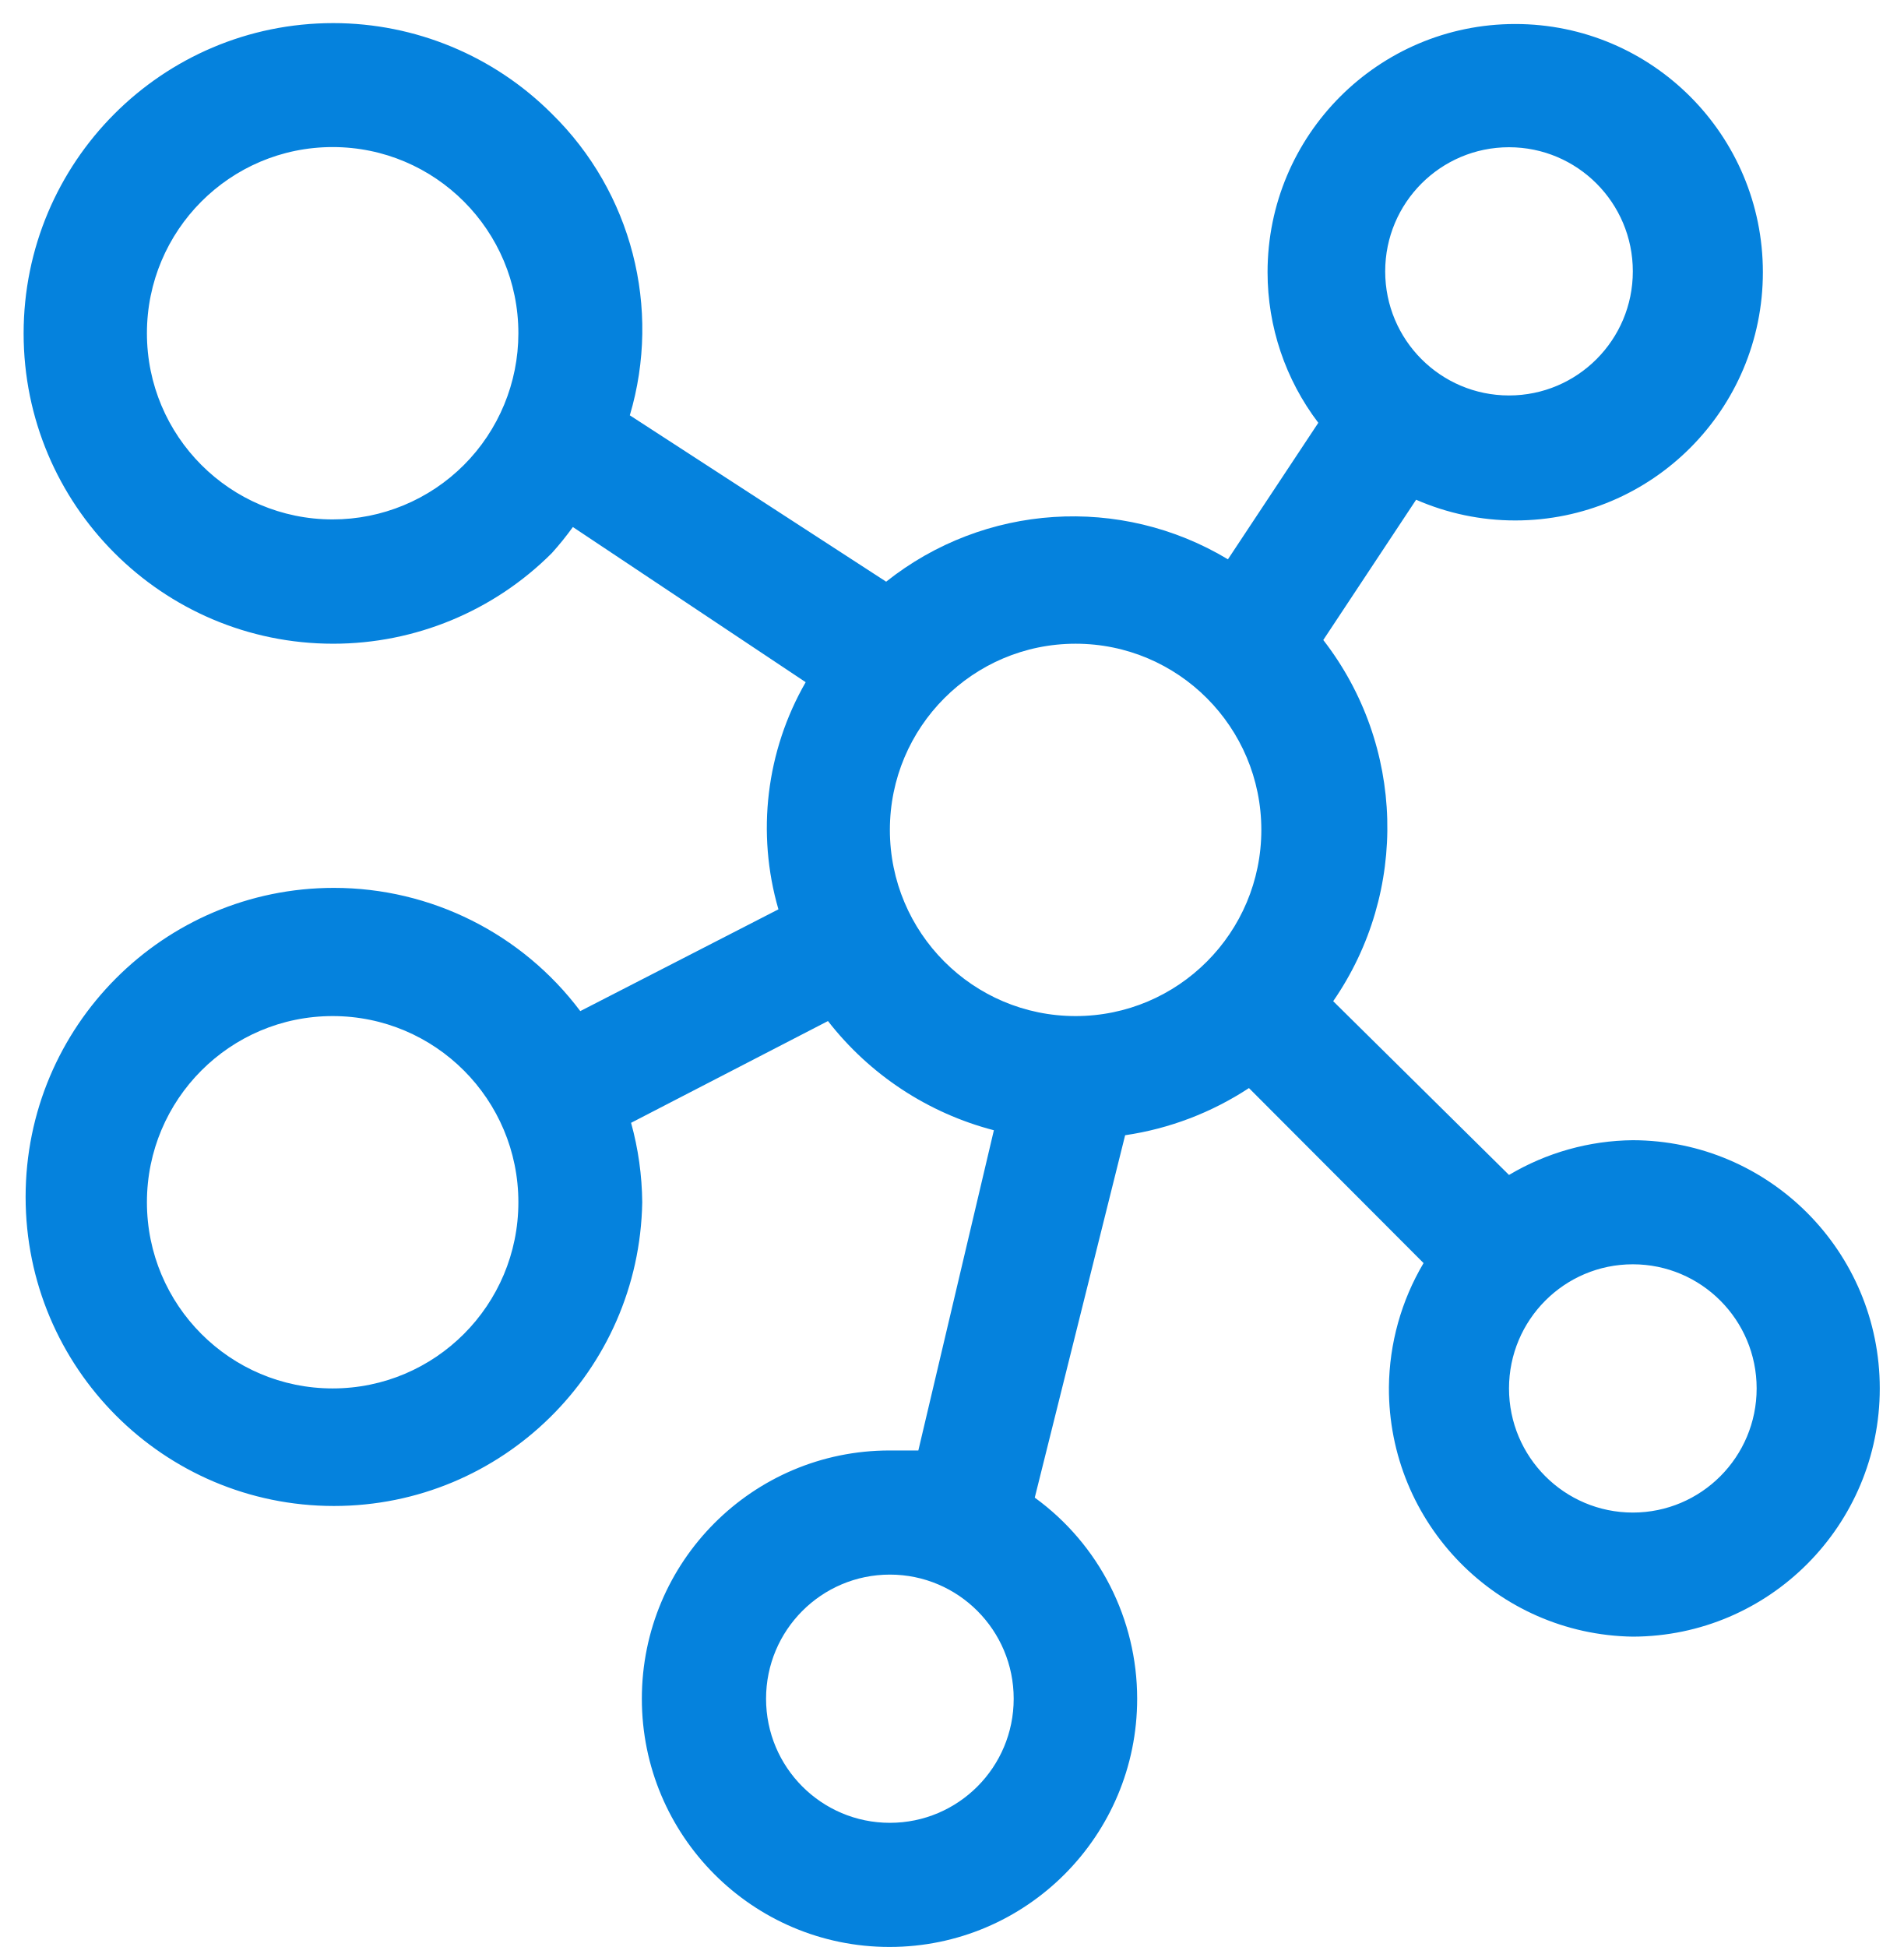
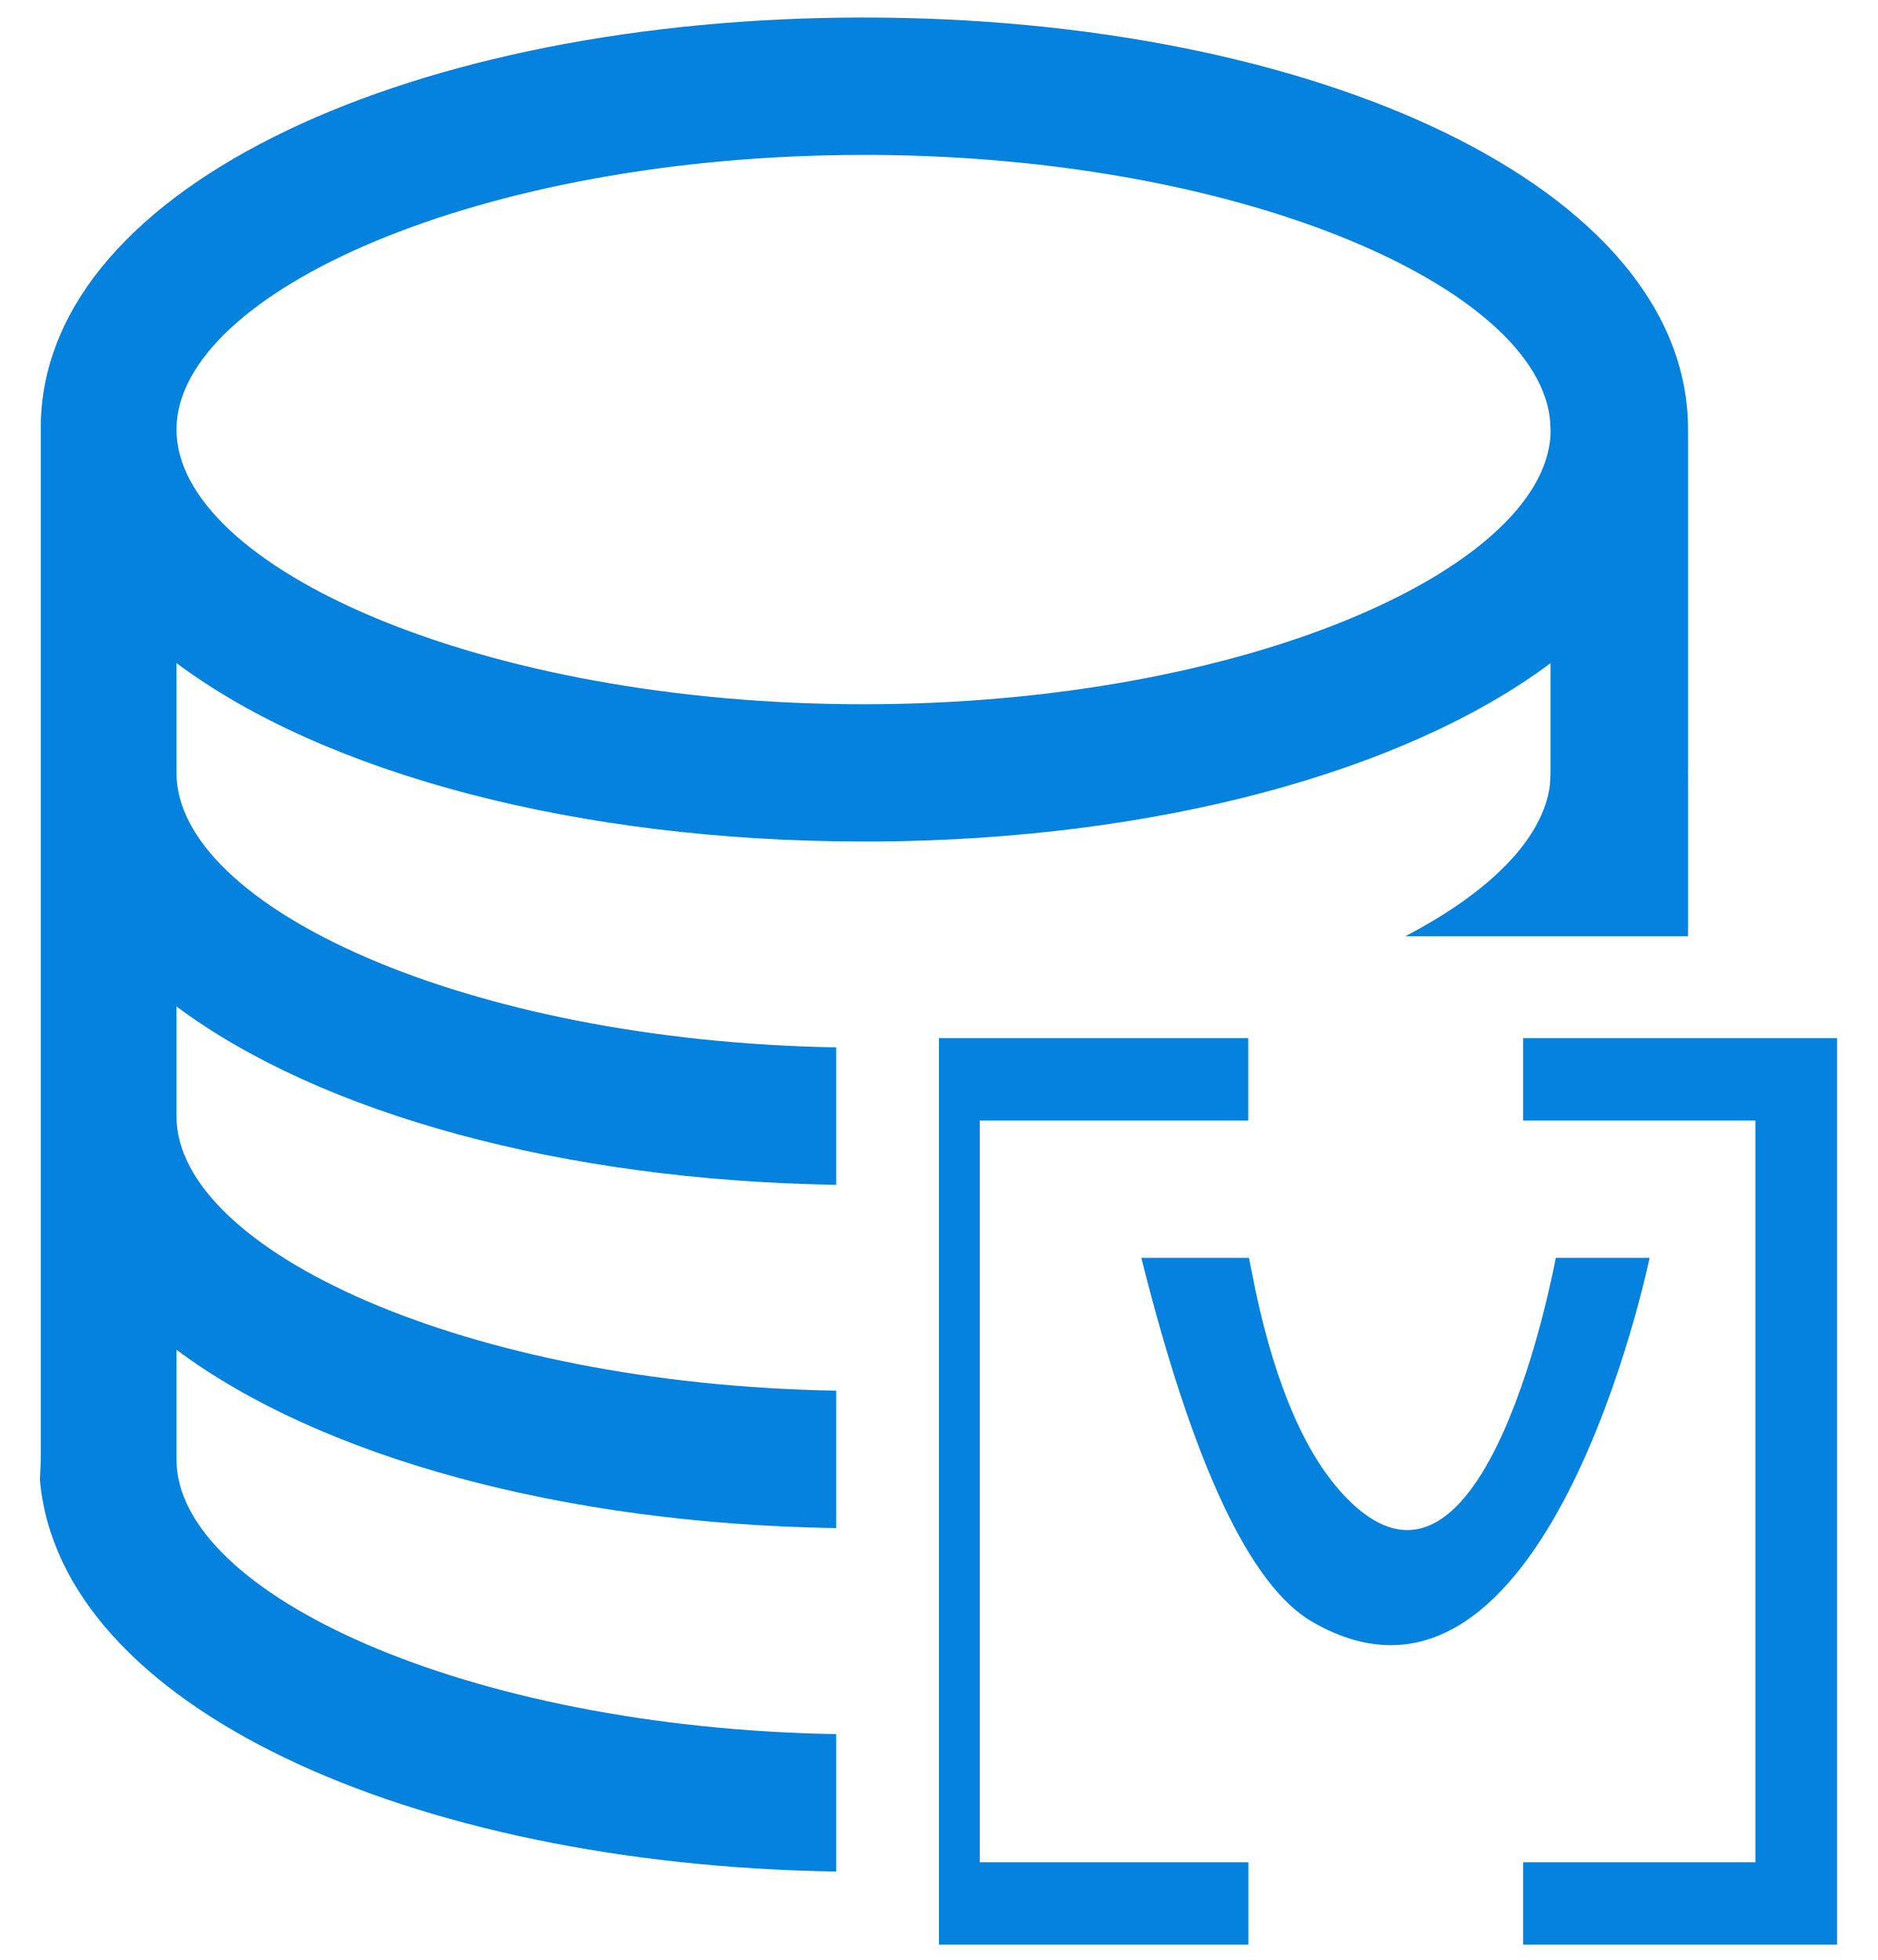
- <svg xmlns="http://www.w3.org/2000/svg" version="1.1" width="44px" height="45px">
-   <g transform="matrix(1 0 0 1 -960 -237 )">
-     <path d="M 32.104 32.061  C 32.088 35.208  34.603 37.78  37.742 37.827  C 40.897 37.819  43.45 35.252  43.45 32.09  C 43.45 28.928  40.897 26.361  37.742 26.353  C 36.734 26.363  35.747 26.64  34.88 27.156  L 30.816 23.14  C 32.566 20.606  32.474 17.226  30.587 14.792  L 32.733 11.55  C 33.456 11.866  34.235 12.029  35.024 12.029  C 38.185 12.029  40.748 9.461  40.748 6.292  C 40.748 3.123  38.185 0.555  35.024 0.555  C 31.862 0.555  29.299 3.123  29.299 6.292  C 29.299 7.549  29.711 8.772  30.472 9.772  L 28.383 12.927  C 25.899 11.434  22.752 11.64  20.483 13.444  L 14.558 9.599  C 15.294 7.12  14.6 4.437  12.755 2.629  C 11.414 1.287  9.596 0.534  7.702 0.534  C 3.75 0.534  0.546 3.745  0.546 7.706  C 0.546 11.667  3.75 14.878  7.702 14.878  C 9.596 14.878  11.414 14.125  12.755 12.784  C 12.928 12.592  13.09 12.391  13.242 12.181  L 18.623 15.767  C 17.708 17.358  17.481 19.254  17.993 21.017  L 13.413 23.369  C 12.067 21.576  9.958 20.521  7.719 20.521  C 3.783 20.521  0.592 23.719  0.592 27.664  C 0.592 31.609  3.783 34.807  7.719 34.807  C 11.607 34.807  14.778 31.683  14.845 27.787  C 14.839 27.166  14.753 26.549  14.587 25.951  L 19.138 23.599  C 20.104 24.841  21.452 25.728  22.973 26.123  L 21.227 33.524  L 20.569 33.524  C 20.566 33.524  20.563 33.524  20.561 33.524  C 17.399 33.524  14.836 36.093  14.836 39.262  C 14.836 42.43  17.399 44.999  20.561 44.999  C 23.722 44.999  26.285 42.43  26.285 39.262  C 26.285 37.422  25.405 35.693  23.918 34.614  L 26.007 26.238  C 27.029 26.088  28.006 25.715  28.869 25.148  L 32.905 29.193  C 32.39 30.061  32.114 31.051  32.104 32.061  Z M 11.982 7.706  C 11.981 8.847  11.528 9.941  10.723 10.747  C 9.918 11.553  8.827 12.005  7.689 12.005  C 5.318 12.005  3.396 10.079  3.396 7.702  C 3.396 5.326  5.318 3.399  7.689 3.399  C 10.06 3.399  11.982 5.326  11.982 7.702  C 11.982 7.704  11.982 7.705  11.982 7.706  Z M 7.689 32.09  C 5.318 32.09  3.396 30.163  3.396 27.787  C 3.396 25.41  5.318 23.484  7.689 23.484  C 10.06 23.484  11.982 25.41  11.982 27.787  C 11.982 30.163  10.06 32.09  7.689 32.09  Z M 23.431 39.262  C 23.431 40.846  22.15 42.13  20.569 42.13  C 18.988 42.13  17.707 40.846  17.707 39.262  C 17.707 37.677  18.988 36.393  20.569 36.393  C 22.15 36.393  23.431 37.677  23.431 39.262  Z M 37.742 29.221  C 39.323 29.221  40.604 30.506  40.604 32.09  C 40.604 33.674  39.323 34.959  37.742 34.959  C 36.161 34.959  34.88 33.674  34.88 32.09  C 34.88 30.506  36.161 29.221  37.742 29.221  Z M 34.88 3.403  C 36.461 3.403  37.742 4.687  37.742 6.272  C 37.742 7.856  36.461 9.14  34.88 9.14  C 33.299 9.14  32.018 7.856  32.018 6.272  C 32.018 4.687  33.299 3.403  34.88 3.403  Z M 20.569 19.181  C 20.569 16.804  22.491 14.878  24.862 14.878  C 27.233 14.878  29.155 16.804  29.155 19.181  C 29.155 21.557  27.233 23.484  24.862 23.484  C 22.491 23.484  20.569 21.557  20.569 19.181  Z " fill-rule="nonzero" fill="#0582dd" stroke="none" transform="matrix(1 0 0 1 960 237 )" />
+ <svg xmlns="http://www.w3.org/2000/svg" version="1.1" width="46px" height="48px">
+   <g transform="matrix(1 0 0 1 -701 -231 )">
+     <path d="M 30.58 25.424  L 30.577 25.424  L 30.577 27.442  L 24 27.442  L 24 45.607  L 30.58 45.607  L 30.58 47.625  L 23 47.625  L 23 25.424  L 30.58 25.424  Z M 45.045 25.424  L 45 25.424  L 45 47.625  L 37.31 47.625  L 37.31 45.607  L 43 45.607  L 43 27.442  L 37.31 27.442  L 37.31 25.424  L 45.045 25.424  Z M 1 10.341  C 1.14 4.503  10.216 0.429  21.154 0.429  C 32.204 0.429  41.35 4.58  41.35 10.52  L 41.35 18.927  C 41.353 18.99  41.353 19.053  41.35 19.116  L 41.35 22.93  L 34.421 22.93  C 36.493 21.85  37.786 20.554  37.965 19.241  L 37.982 18.975  L 37.982 16.241  C 34.404 18.91  28.322 20.558  21.485 20.608  L 21.154 20.608  C 14.178 20.608  7.958 18.954  4.323 16.238  L 4.323 18.927  C 4.323 22.201  11.4 25.492  20.482 25.65  L 20.482 29.015  C 13.78 28.911  7.843 27.274  4.323 24.648  L 4.323 27.338  C 4.323 30.612  11.4 33.902  20.482 34.057  L 20.482 37.422  C 13.78 37.321  7.843 35.684  4.323 33.055  L 4.323 35.745  C 4.323 39.019  11.4 42.313  20.482 42.468  L 20.482 45.833  C 10.043 45.671  1.457 41.79  0.978 36.238  L 1 35.745  L 1 10.341  Z M 30.59 30.804  L 38.11 30.804  L 30.594 30.804  L 30.756 31.614  C 31.262 33.983  32.001 35.667  32.966 36.666  C 36.389 40.217  38.096 30.872  38.11 30.804  L 40.408 30.804  C 40.408 30.804  37.894 43.032  32.15 39.721  C 30.624 38.843  29.227 35.873  27.958 30.804  L 30.59 30.804  Z M 37.982 10.52  C 37.985 7.199  30.705 3.858  21.437 3.794  L 21.154 3.794  C 11.751 3.794  4.323 7.165  4.323 10.52  C 4.323 13.872  11.751 17.247  21.154 17.247  C 30.425 17.247  37.779 13.966  37.982 10.659  L 37.982 10.52  Z " fill-rule="nonzero" fill="#0582dd" stroke="none" transform="matrix(1 0 0 1 701 231 )" />
  </g>
</svg>
